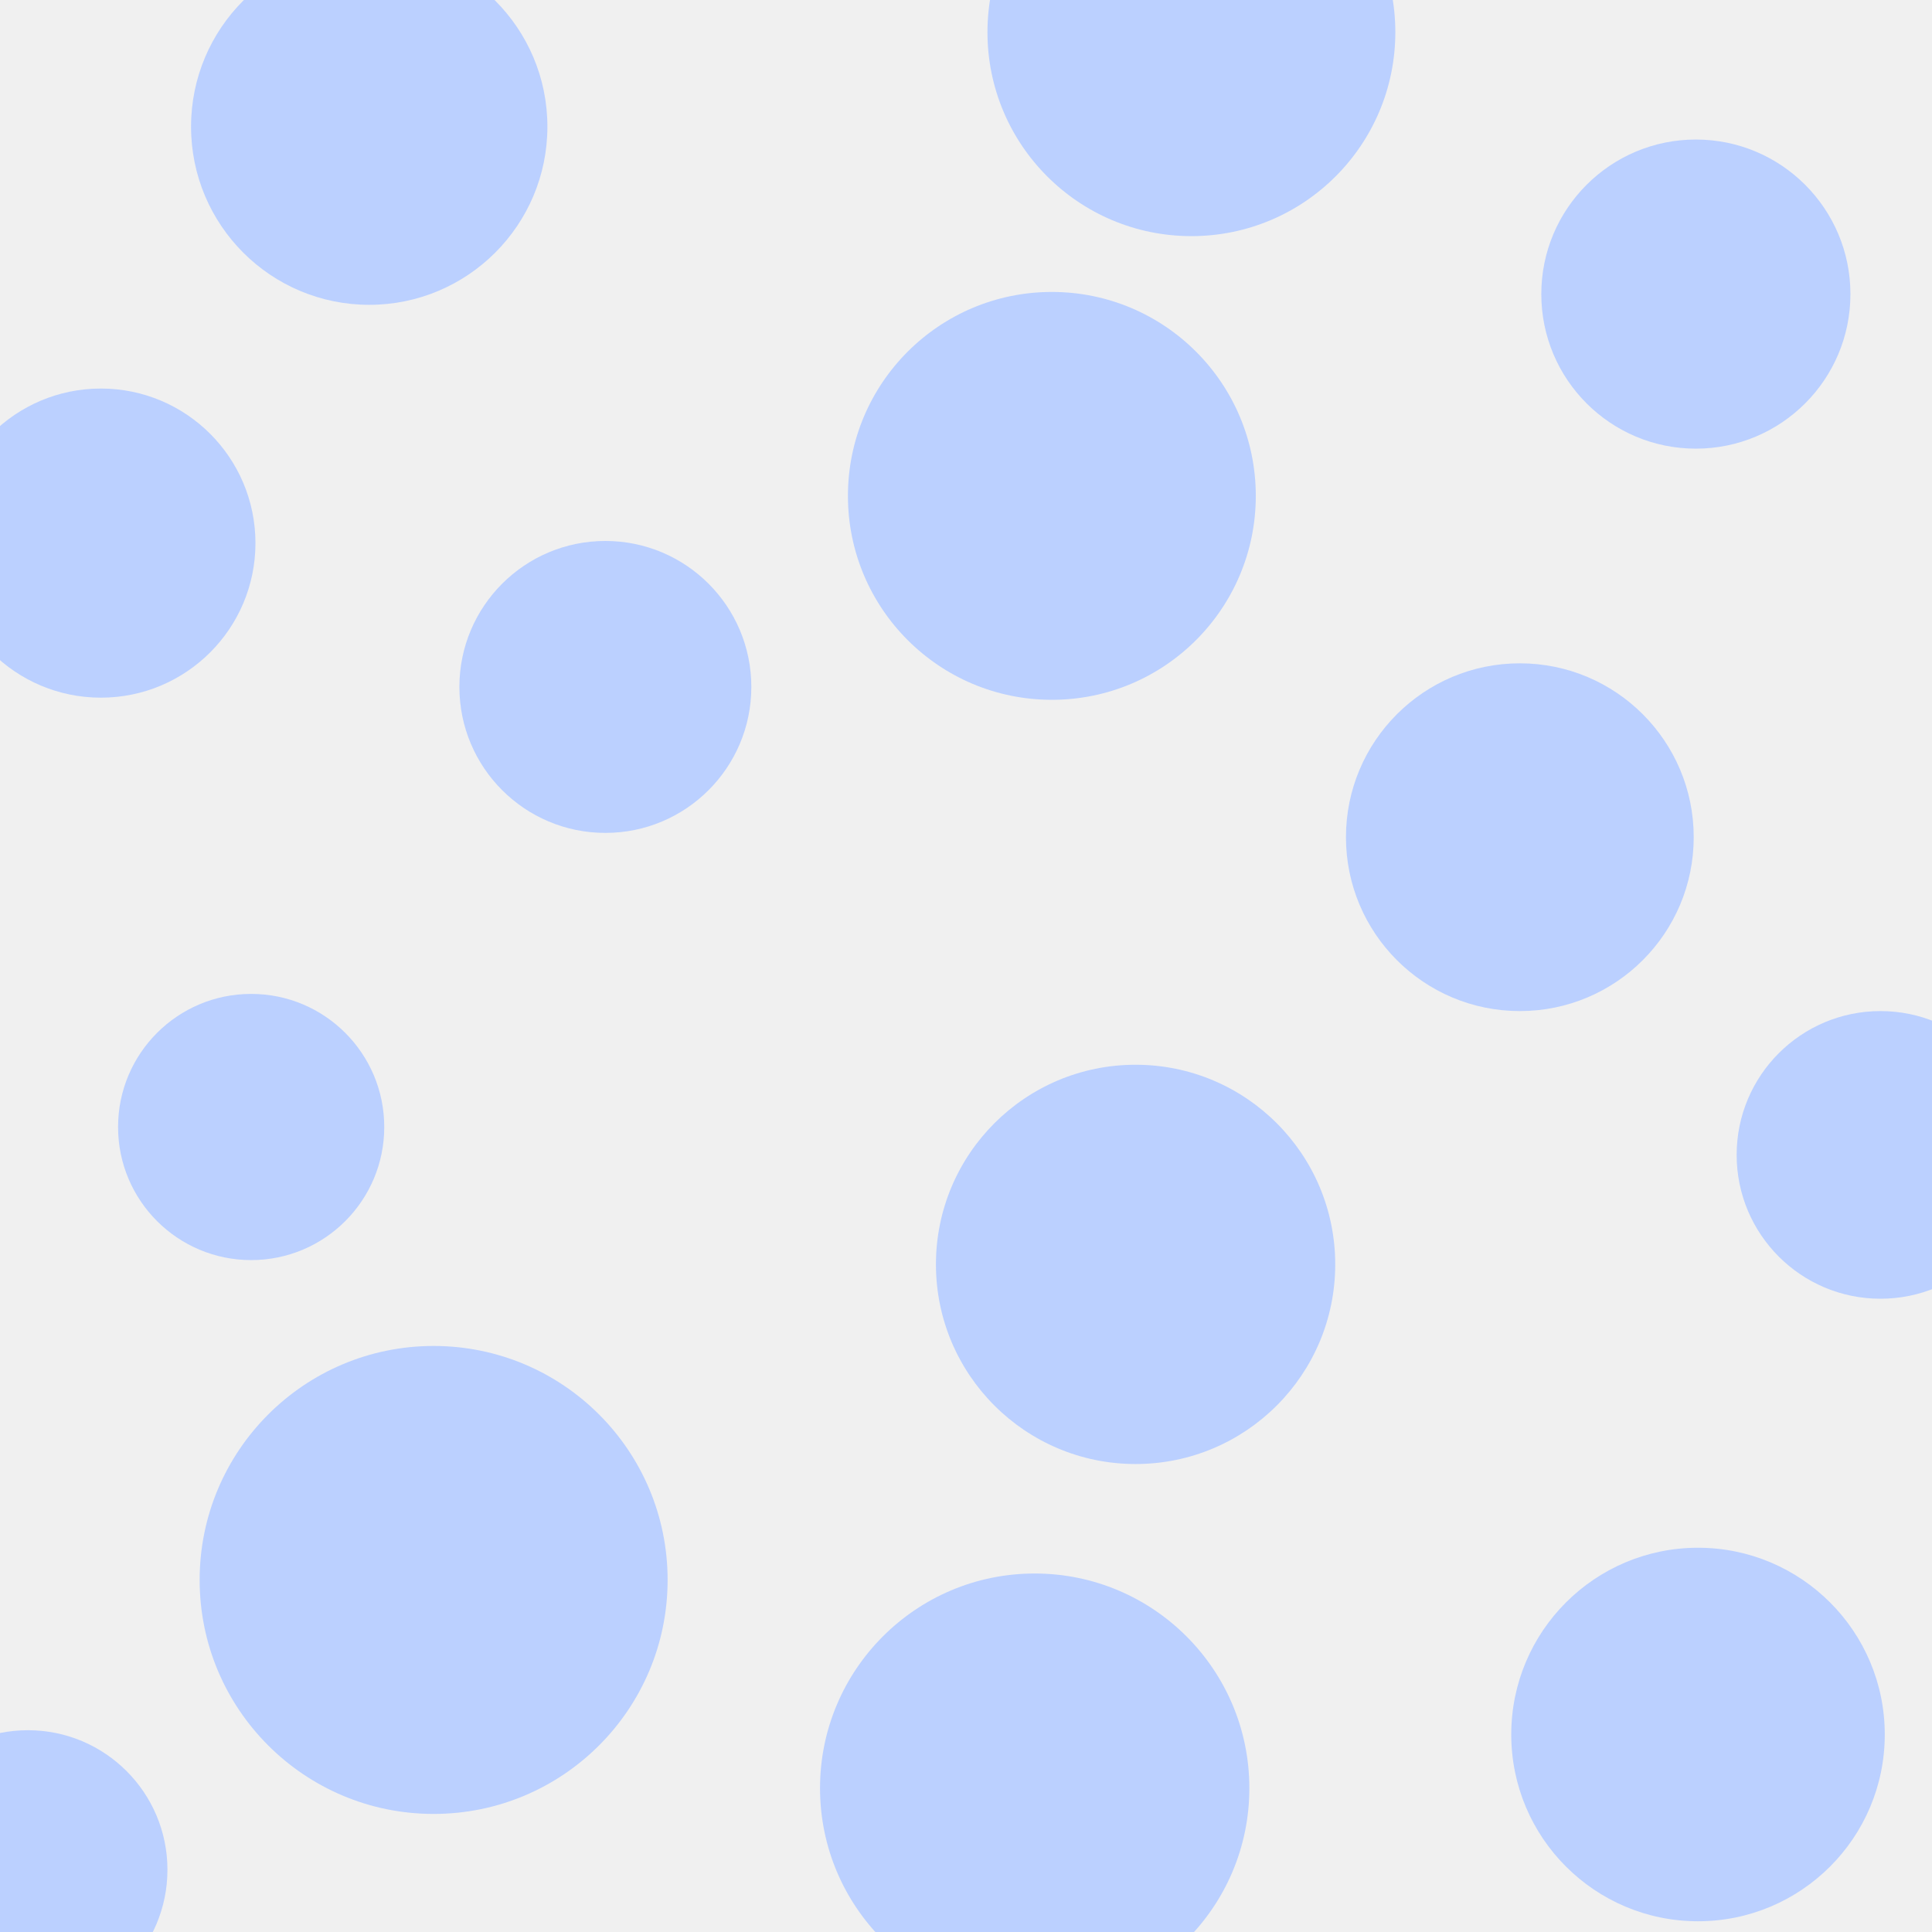
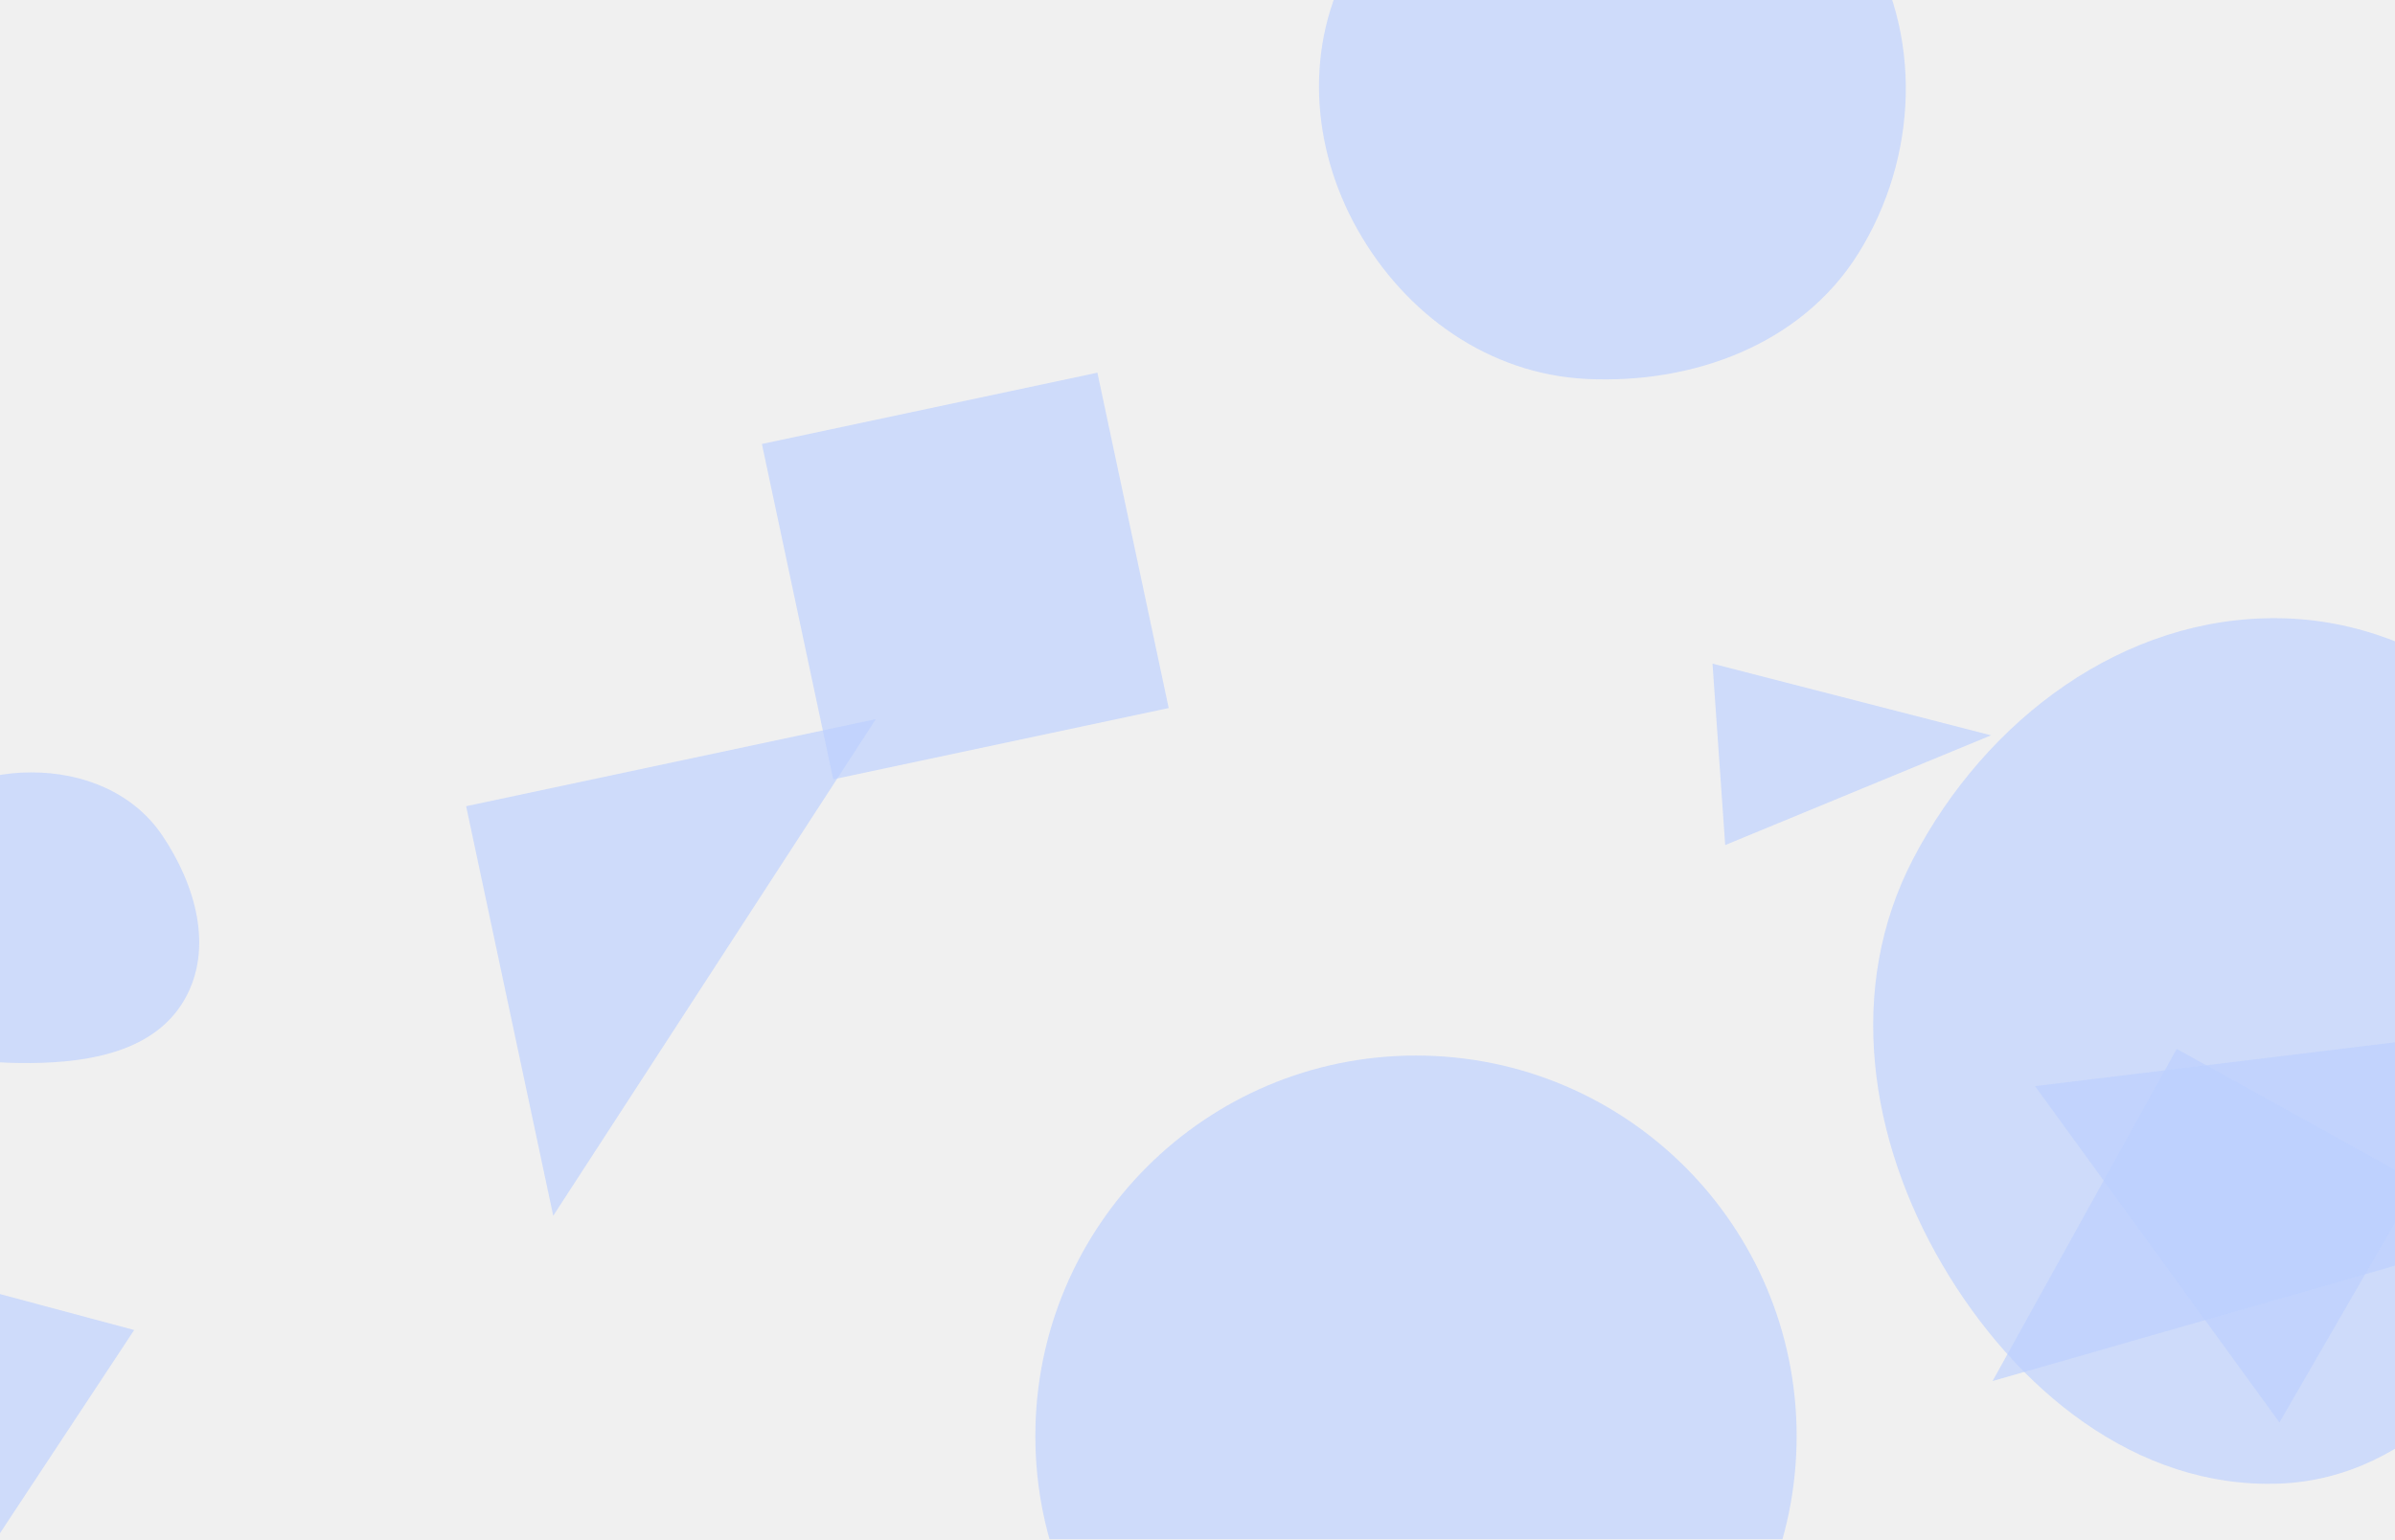
- <svg xmlns="http://www.w3.org/2000/svg" id="visual" viewBox="0 0 900 900" width="900" height="900" version="1.1">
-   <g fill="#BBD0FF">
-     <circle r="109" cx="202" cy="736" />
-     <circle r="62" cx="117" cy="525" />
-     <circle r="68" cx="282" cy="320" />
-     <circle r="83" cx="172" cy="59" />
-     <circle r="81" cx="708" cy="390" />
-     <circle r="95" cx="555" cy="15" />
-     <circle r="93" cx="529" cy="589" />
-     <circle r="100" cx="482" cy="833" />
-     <circle r="95" cx="490" cy="231" />
-     <circle r="65" cx="13" cy="871" />
-     <circle r="72" cx="47" cy="253" />
-     <circle r="67" cx="876" cy="538" />
-     <circle r="72" cx="790" cy="137" />
-     <circle r="87" cx="791" cy="808" />
+ <svg xmlns="http://www.w3.org/2000/svg" version="1.1" width="1400" height="900" preserveAspectRatio="none" viewBox="0 0 1400 900">
+   <g mask="url(&quot;#SvgjsMask1009&quot;)" fill="none">
+     <path d="M272.488 471.403L323.391 710.883 511.968 420.499z" fill="rgba(187, 208, 255, 0.65)" class="triangle-float1" />
+     <path d="M605.22 839.71 a222.5 222.5 0 1 0 445 0 a222.5 222.5 0 1 0 -445 0z" fill="rgba(187, 208, 255, 0.65)" class="triangle-float3" />
+     <path d="M1465.598 601.47L1189.589 635.093 1332.455 831.732z" fill="rgba(187, 208, 255, 0.65)" class="triangle-float2" />
+     <path d="M927.565,221.586C989.881,224.606,1053.014,201.31,1086.139,148.441C1121.217,92.455,1124.291,19.548,1089.242,-36.456C1055.964,-89.631,990.228,-107.841,927.565,-104.944C870.306,-102.297,817.875,-72.623,789.859,-22.616C762.458,26.293,766.015,85.428,793.552,134.261C821.621,184.038,870.486,218.82,927.565,221.586" fill="rgba(187, 208, 255, 0.65)" class="triangle-float2" />
+     <path d="M78.431 777.698L-30.772 748.437-20.062 926.872z" fill="rgba(187, 208, 255, 0.65)" class="triangle-float3" />
+     <path d="M1272.389 613.344L1164.757 807.517 1466.562 720.976z" fill="rgba(187, 208, 255, 0.65)" class="triangle-float1" />
+     <path d="M1332.476,867.496C1412.282,864.442,1465.721,794.914,1505.049,725.405C1543.586,657.293,1569.127,579.208,1535.596,508.498C1497.213,427.557,1422.047,362.85,1332.476,361.486C1240.959,360.093,1160.662,420.984,1118.354,502.147C1079.047,577.552,1092.402,666.188,1135.399,739.552C1177.844,811.975,1248.592,870.706,1332.476,867.496" fill="rgba(187, 208, 255, 0.65)" class="triangle-float1" />
+     <path d="M445.376 259.599L487.059 455.702 683.162 414.019 641.479 217.916z" fill="rgba(187, 208, 255, 0.65)" class="triangle-float3" />
+     <path d="M18.22,621.582C52.837,621.265,90.487,614.596,107.786,584.61C125.078,554.636,114.267,517.309,94.936,488.608C77.939,463.373,48.645,451.612,18.22,451.635C-12.157,451.658,-41.095,463.684,-58.29,488.726C-78.281,517.838,-91.861,555.676,-74.237,586.279C-56.592,616.919,-17.137,621.906,18.22,621.582" fill="rgba(187, 208, 255, 0.65)" class="triangle-float3" />
+     <path d="M1001.048 388.051L1008.466 494.129 1163.874 429.964z" fill="rgba(187, 208, 255, 0.65)" class="triangle-float1" />
  </g>
+   <defs>
+     <mask id="SvgjsMask1009">
+       <rect width="1400" height="900" fill="#ffffff" />
+     </mask>
+     <style>
+             @keyframes float1 {
+                 0%{transform: translate(0, 0)}
+                 50%{transform: translate(-10px, 0)}
+                 100%{transform: translate(0, 0)}
+             }
+ 
+             .triangle-float1 {
+                 animation: float1 5s infinite;
+             }
+ 
+             @keyframes float2 {
+                 0%{transform: translate(0, 0)}
+                 50%{transform: translate(-5px, -5px)}
+                 100%{transform: translate(0, 0)}
+             }
+ 
+             .triangle-float2 {
+                 animation: float2 4s infinite;
+             }
+ 
+             @keyframes float3 {
+                 0%{transform: translate(0, 0)}
+                 50%{transform: translate(0, -10px)}
+                 100%{transform: translate(0, 0)}
+             }
+ 
+             .triangle-float3 {
+                 animation: float3 6s infinite;
+             }
+         </style>
+   </defs>
</svg>
